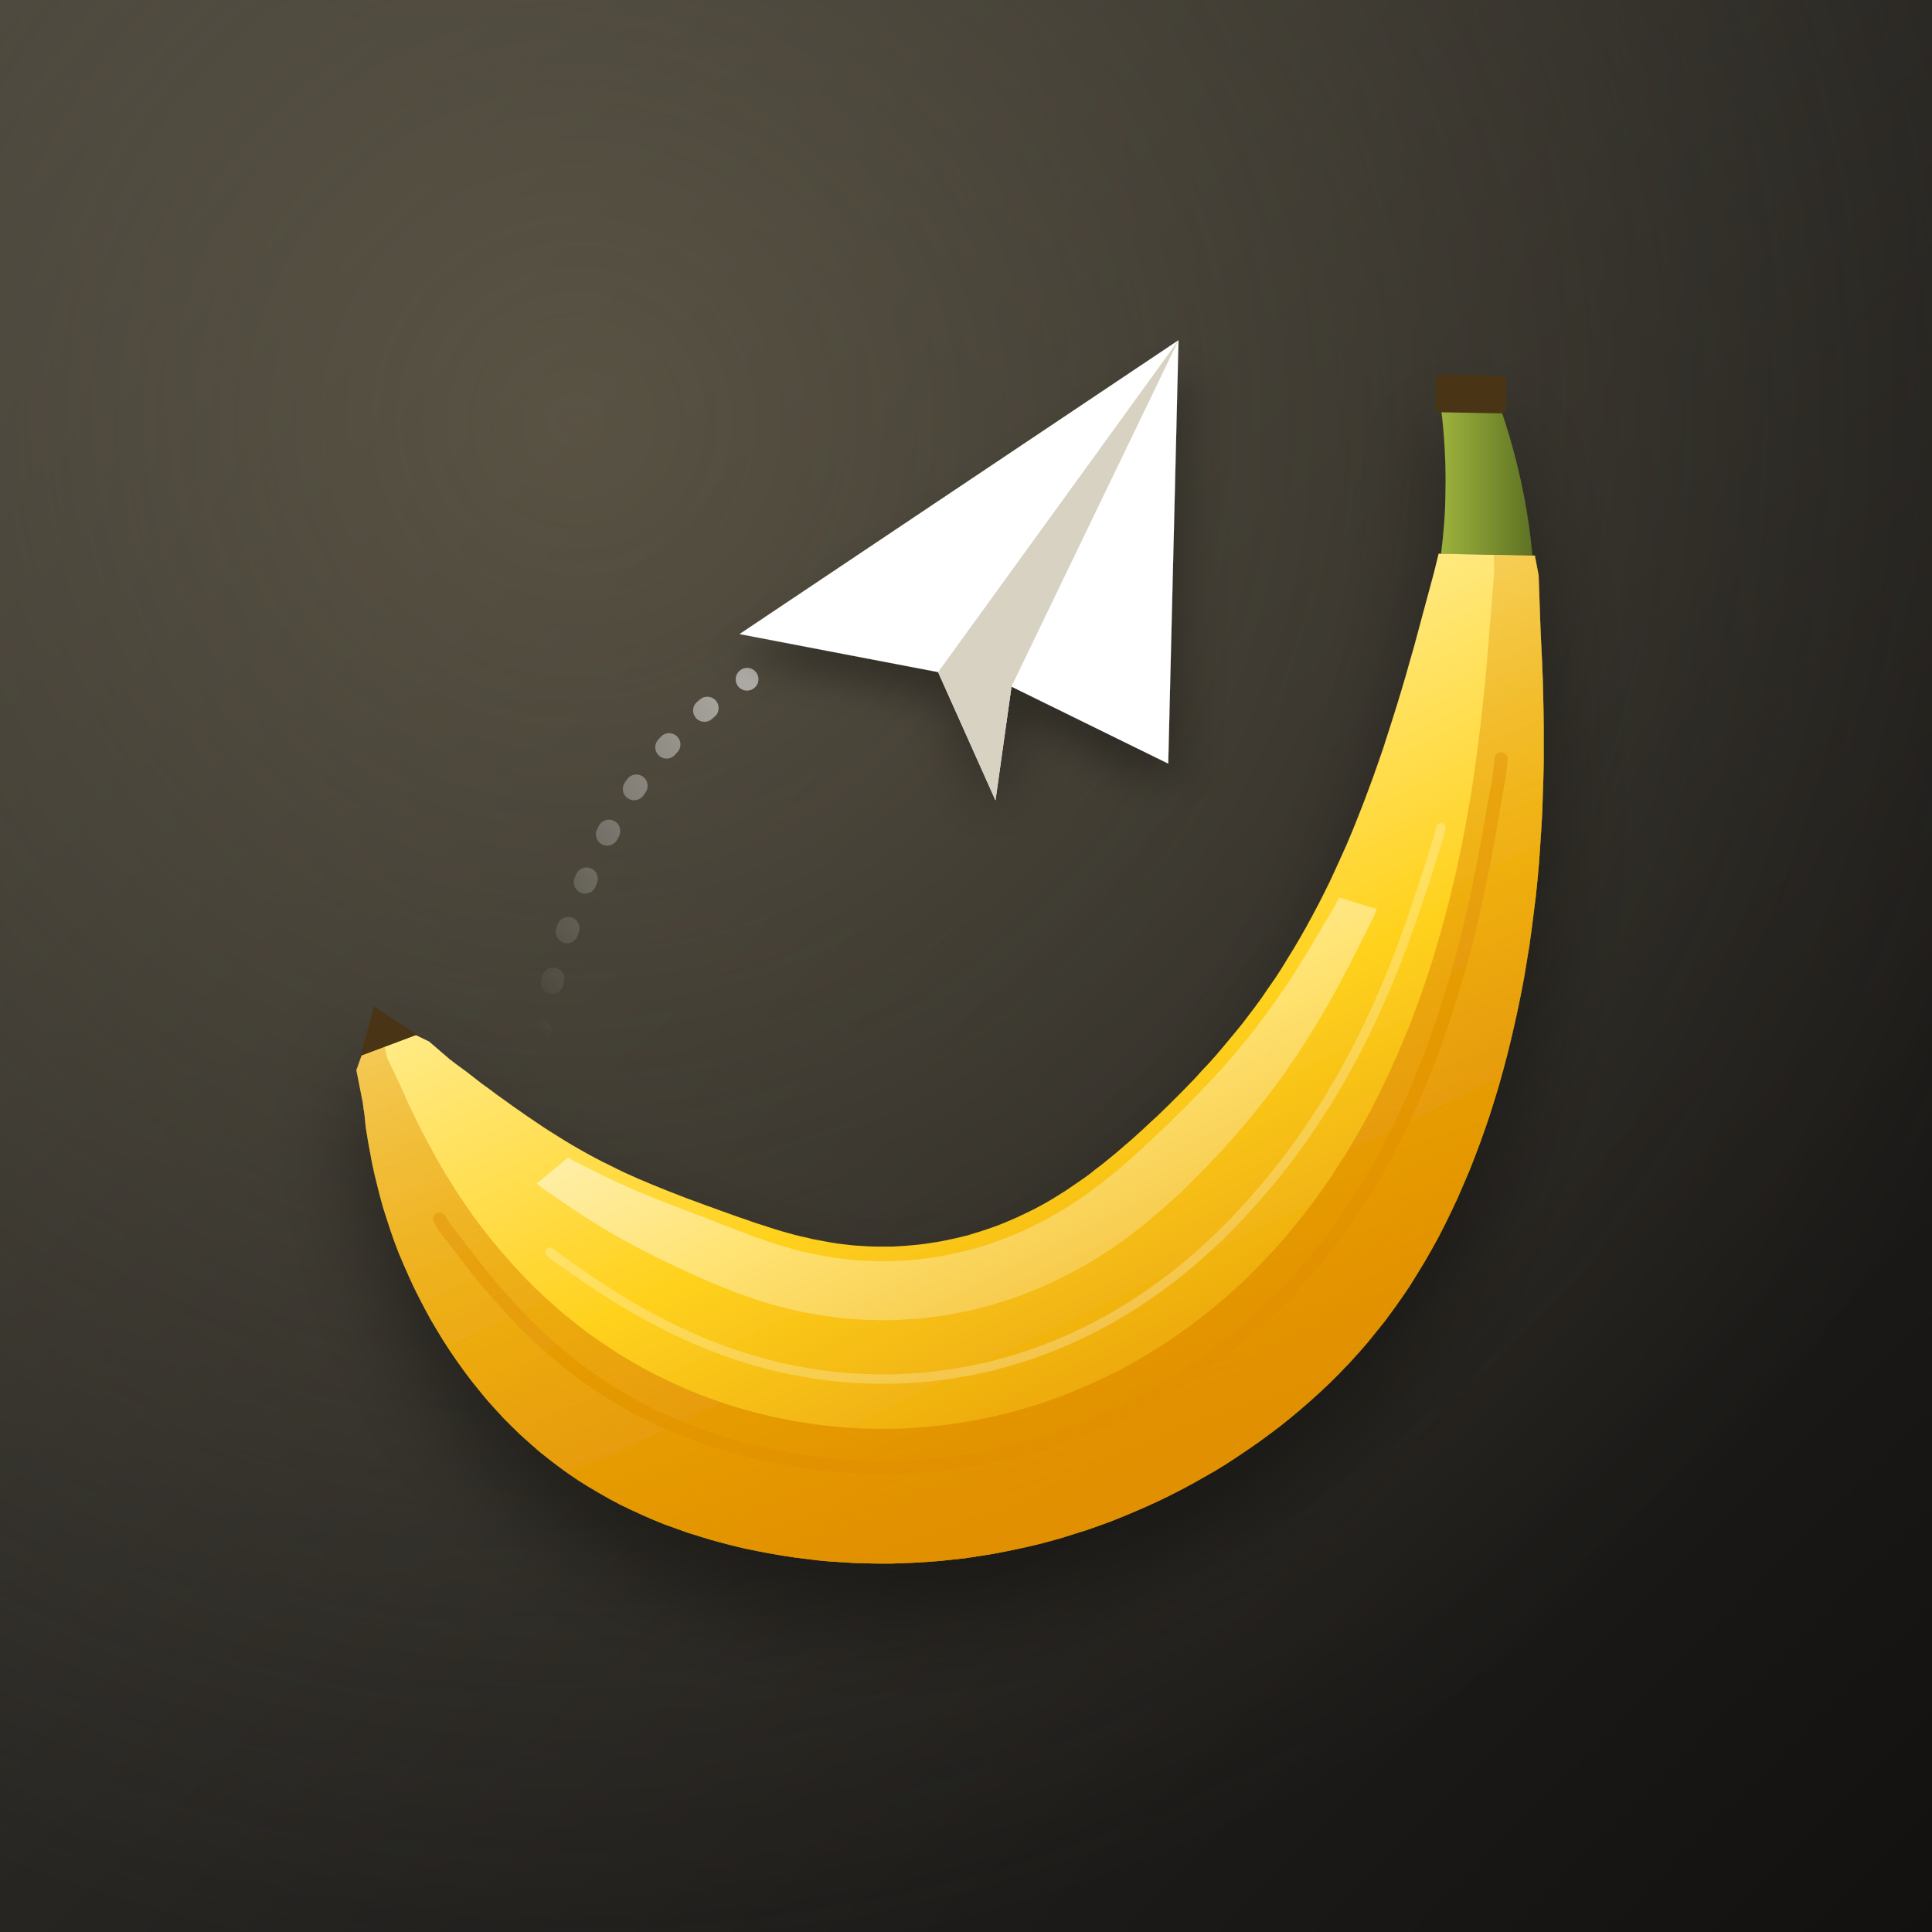
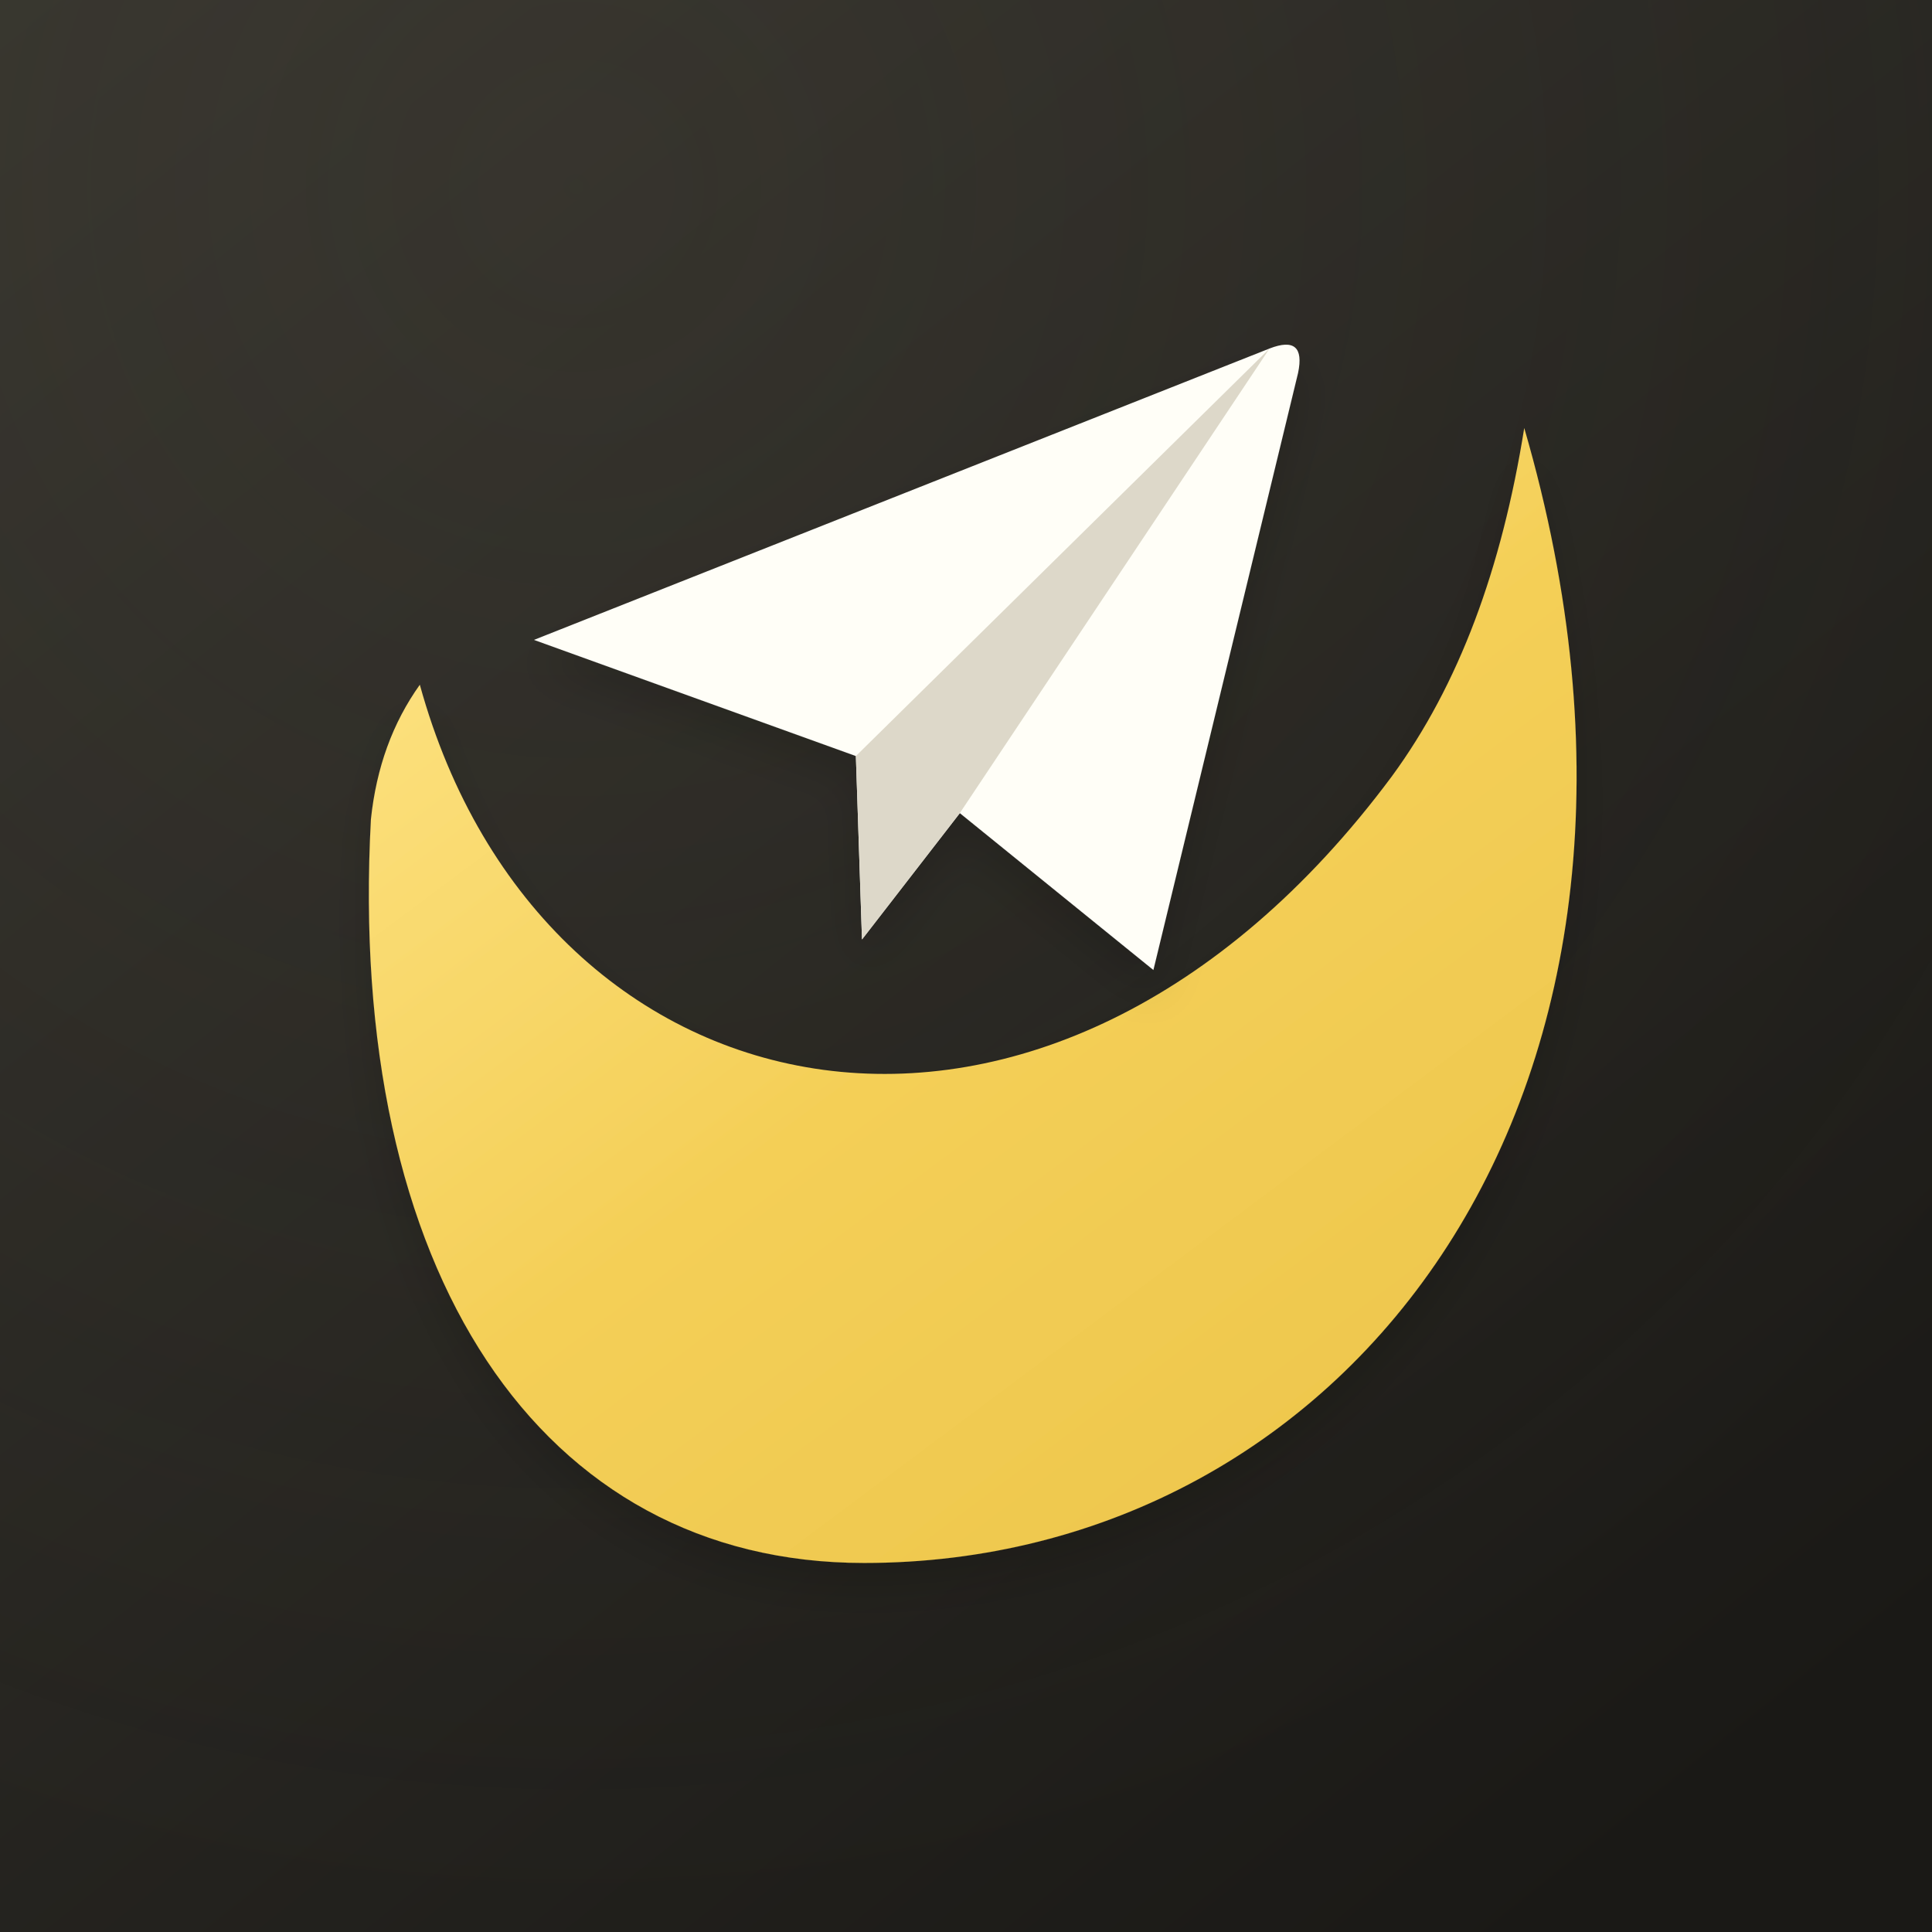
<svg xmlns="http://www.w3.org/2000/svg" width="1024" height="1024" viewBox="0 0 1024 1024">
  <defs>
-     <linearGradient id="bg" x1="0" y1="0" x2="1" y2="1">
-       <stop offset="0" stop-color="#3B3934" />
-       <stop offset="1" stop-color="#121110" />
+     <linearGradient id="bg" x1="0" y1="0" x2="0.8" y2="1">
+       <stop offset="0" stop-color="#34322C" />
+       <stop offset="1" stop-color="#1A1916" />
    </linearGradient>
-     <radialGradient id="glow" cx="0.30" cy="0.22" r="0.8">
-       <stop offset="0" stop-color="#7A7058" stop-opacity="0.55" />
-       <stop offset="1" stop-color="#7A7058" stop-opacity="0" />
+     <radialGradient id="glow" cx="0.3" cy="0.1" r="0.9">
+       <stop offset="0" stop-color="#605B4D" stop-opacity="0.16" />
+       <stop offset="1" stop-color="#605B4D" stop-opacity="0" />
    </radialGradient>
-     <linearGradient id="peel" x1="0.25" y1="0.2" x2="0.7" y2="1">
-       <stop offset="0" stop-color="#FFF5B0" />
-       <stop offset="0.5" stop-color="#FFD21F" />
-       <stop offset="1" stop-color="#E08E00" />
+     <linearGradient id="peel" x1="0" y1="0" x2="0.8" y2="1">
+       <stop offset="0" stop-color="#FFE68A" />
+       <stop offset="0.55" stop-color="#F4CF57" />
+       <stop offset="1" stop-color="#EDC64C" />
    </linearGradient>
-     <linearGradient id="under" x1="0" y1="0" x2="0.4" y2="1">
-       <stop offset="0" stop-color="#E08E00" stop-opacity="0" />
-       <stop offset="1" stop-color="#E08E00" stop-opacity="0.85" />
-     </linearGradient>
-     <linearGradient id="hi" x1="0" y1="0" x2="1" y2="1">
-       <stop offset="0" stop-color="#FFFFFF" stop-opacity="0.9" />
-       <stop offset="1" stop-color="#FFFFFF" stop-opacity="0.15" />
-     </linearGradient>
-     <linearGradient id="stemg" x1="0" y1="0" x2="1" y2="0">
-       <stop offset="0" stop-color="#9DB23C" />
-       <stop offset="1" stop-color="#5E7224" />
-     </linearGradient>
-     <linearGradient id="trail" x1="0" y1="1" x2="1" y2="0">
-       <stop offset="0" stop-color="#FFFFFF" stop-opacity="0" />
-       <stop offset="1" stop-color="#FFFFFF" stop-opacity="0.55" />
-     </linearGradient>
-     <filter id="shadow" x="-25%" y="-25%" width="150%" height="160%">
-       <feGaussianBlur in="SourceAlpha" stdDeviation="24" />
-       <feOffset dy="30" />
+     <filter id="shadow" x="-25%" y="-25%" width="150%" height="150%">
+       <feGaussianBlur in="SourceAlpha" stdDeviation="10" />
+       <feOffset dy="12" />
      <feComponentTransfer>
-         <feFuncA type="linear" slope="0.38" />
-       </feComponentTransfer>
-       <feMerge>
-         <feMergeNode />
-         <feMergeNode in="SourceGraphic" />
-       </feMerge>
-     </filter>
-     <filter id="pshadow" x="-40%" y="-40%" width="180%" height="190%">
-       <feGaussianBlur in="SourceAlpha" stdDeviation="12" />
-       <feOffset dy="14" />
-       <feComponentTransfer>
-         <feFuncA type="linear" slope="0.32" />
+         <feFuncA type="linear" slope="0.14" />
      </feComponentTransfer>
      <feMerge>
        <feMergeNode />
        <feMergeNode in="SourceGraphic" />
      </feMerge>
    </filter>
  </defs>
  <rect width="1024" height="1024" fill="url(#bg)" />
  <rect width="1024" height="1024" fill="url(#glow)" />
-   <g transform="translate(18 -6)">
+   <g transform="translate(-41 -41) scale(1.08)">
    <g filter="url(#shadow)">
-       <path d="M 745.8 299.6 L 746.7 291.8 L 747.4 284.0 L 747.9 276.2 L 748.1 268.4 L 748.2 260.6 L 748.1 252.8 L 747.8 245.0 L 747.3 237.2 L 746.6 229.4 L 745.7 221.5 L 777.2 222.1 L 779.8 230.0 L 782.2 237.8 L 784.4 245.7 L 786.4 253.5 L 788.2 261.3 L 789.8 269.2 L 791.2 277.0 L 792.4 284.8 L 793.4 292.6 L 794.2 300.4 Z" fill="url(#stemg)" />
-       <path d="M 745.7 221.5 L 777.2 222.1 L 777.4 208.1 L 746.0 207.5 Z" fill="#4A3418" stroke="#4A3418" stroke-width="6" stroke-linejoin="round" />
-       <path d="M 202.3 554.6 L 209.4 558.0 L 220.2 567.3 L 222.3 568.9 L 224.4 570.5 L 229.2 574.0 L 233.7 577.5 L 237.3 580.3 L 241.2 583.1 L 245.3 586.2 L 249.4 589.1 L 253.4 592.0 L 257.4 594.8 L 261.4 597.6 L 265.4 600.3 L 269.4 603.0 L 273.4 605.6 L 277.4 608.1 L 281.4 610.6 L 285.4 613.0 L 289.4 615.3 L 293.3 617.5 L 297.2 619.6 L 301.2 621.7 L 305.1 623.6 L 308.9 625.5 L 312.8 627.4 L 316.6 629.1 L 320.4 630.8 L 324.2 632.4 L 328.0 634.0 L 331.7 635.5 L 335.4 637.0 L 339.0 638.4 L 342.6 639.8 L 346.2 641.2 L 349.8 642.5 L 353.3 643.8 L 356.8 645.1 L 360.2 646.3 L 363.7 647.6 L 367.1 648.8 L 370.4 650.0 L 373.8 651.2 L 377.1 652.3 L 380.4 653.5 L 383.7 654.6 L 386.9 655.6 L 390.2 656.7 L 393.4 657.7 L 396.7 658.7 L 399.9 659.6 L 403.2 660.5 L 406.4 661.3 L 409.7 662.0 L 412.9 662.8 L 416.2 663.4 L 419.4 664.0 L 422.7 664.6 L 425.9 665.1 L 429.2 665.5 L 432.5 665.9 L 435.8 666.2 L 439.1 666.4 L 442.3 666.6 L 445.6 666.7 L 448.9 666.7 L 452.2 666.7 L 455.5 666.7 L 458.8 666.5 L 462.1 666.3 L 465.4 666.0 L 468.7 665.7 L 472.0 665.3 L 475.3 664.8 L 478.6 664.3 L 481.9 663.7 L 485.2 663.0 L 488.5 662.3 L 491.8 661.5 L 495.1 660.7 L 498.3 659.7 L 501.6 658.7 L 504.9 657.6 L 508.1 656.5 L 511.4 655.3 L 514.6 654.0 L 517.9 652.6 L 521.1 651.2 L 524.3 649.7 L 527.6 648.1 L 530.8 646.5 L 534.0 644.8 L 537.2 643.0 L 540.4 641.1 L 543.6 639.1 L 546.8 637.1 L 549.9 635.0 L 553.1 632.8 L 556.3 630.6 L 559.5 628.3 L 562.6 625.8 L 565.8 623.4 L 569.0 620.8 L 572.2 618.2 L 575.4 615.5 L 578.6 612.7 L 581.9 609.9 L 585.1 607.0 L 588.4 604.0 L 591.7 600.9 L 595.1 597.8 L 598.4 594.6 L 601.8 591.3 L 605.2 587.9 L 608.6 584.5 L 612.1 580.9 L 615.6 577.3 L 619.0 573.5 L 622.6 569.7 L 626.1 565.8 L 629.6 561.7 L 633.1 557.5 L 636.6 553.3 L 640.2 548.9 L 643.7 544.3 L 647.2 539.7 L 650.7 534.9 L 654.1 529.9 L 657.6 524.9 L 661.0 519.7 L 664.3 514.3 L 667.7 508.8 L 671.0 503.2 L 674.3 497.4 L 677.5 491.5 L 680.7 485.5 L 683.9 479.2 L 687.0 472.9 L 690.0 466.4 L 693.0 459.8 L 696.0 453.1 L 698.9 446.2 L 701.7 439.2 L 704.5 432.1 L 707.2 424.9 L 709.9 417.6 L 712.5 410.2 L 715.1 402.7 L 717.5 395.2 L 719.9 387.7 L 722.3 380.1 L 724.7 372.2 L 726.9 364.8 L 728.9 357.7 L 731.4 349.0 L 733.8 340.1 L 734.9 336.0 L 736.0 331.9 L 742.1 309.3 L 744.5 299.5 L 795.5 300.5 L 797.5 310.9 L 798.4 336.7 L 798.6 341.4 L 798.8 345.9 L 799.3 356.1 L 799.7 366.1 L 799.9 374.2 L 800.1 382.8 L 800.2 391.9 L 800.2 400.9 L 800.2 409.8 L 800.0 418.7 L 799.7 427.7 L 799.4 436.7 L 798.9 445.6 L 798.3 454.5 L 797.7 463.4 L 796.9 472.3 L 796.0 481.1 L 794.9 489.8 L 793.8 498.5 L 792.6 507.1 L 791.2 515.6 L 789.8 524.1 L 788.2 532.5 L 786.5 540.8 L 784.7 549.0 L 782.8 557.2 L 780.8 565.3 L 778.7 573.2 L 776.5 581.1 L 774.1 589.0 L 771.7 596.7 L 769.1 604.3 L 766.4 611.9 L 763.6 619.3 L 760.7 626.7 L 757.6 633.9 L 754.5 641.1 L 751.2 648.1 L 747.8 655.1 L 744.3 661.9 L 740.6 668.6 L 736.8 675.2 L 732.9 681.6 L 728.9 688.0 L 724.7 694.2 L 720.4 700.2 L 716.0 706.2 L 711.4 711.9 L 706.8 717.6 L 702.0 723.1 L 697.1 728.5 L 692.1 733.7 L 687.0 738.8 L 681.8 743.7 L 676.5 748.5 L 671.1 753.2 L 665.7 757.7 L 660.2 762.1 L 654.5 766.4 L 648.9 770.5 L 643.1 774.5 L 637.3 778.4 L 631.5 782.2 L 625.6 785.8 L 619.6 789.2 L 613.6 792.6 L 607.6 795.8 L 601.5 798.9 L 595.3 801.9 L 589.1 804.7 L 582.9 807.4 L 576.7 810.0 L 570.4 812.5 L 564.1 814.8 L 557.8 817.0 L 551.4 819.0 L 545.1 821.0 L 538.7 822.8 L 532.2 824.5 L 525.8 826.0 L 519.3 827.4 L 512.9 828.7 L 506.4 829.9 L 499.9 830.9 L 493.4 831.9 L 486.9 832.6 L 480.4 833.3 L 473.9 833.8 L 467.4 834.2 L 460.8 834.5 L 454.3 834.7 L 447.8 834.7 L 441.3 834.6 L 434.8 834.4 L 428.4 834.0 L 421.9 833.6 L 415.4 833.0 L 409.0 832.2 L 402.6 831.4 L 396.2 830.4 L 389.8 829.3 L 383.5 828.1 L 377.1 826.8 L 370.8 825.3 L 364.6 823.7 L 358.4 822.0 L 352.2 820.1 L 346.1 818.2 L 340.0 816.0 L 333.9 813.8 L 328.0 811.4 L 322.1 808.8 L 316.2 806.1 L 310.4 803.3 L 304.8 800.3 L 299.2 797.1 L 293.6 793.8 L 288.2 790.4 L 282.9 786.8 L 277.7 783.0 L 272.6 779.1 L 267.6 775.1 L 262.7 770.8 L 257.9 766.5 L 253.3 762.0 L 248.7 757.4 L 244.3 752.6 L 240.0 747.8 L 235.9 742.8 L 231.8 737.7 L 227.9 732.5 L 224.1 727.2 L 220.4 721.8 L 216.9 716.4 L 213.5 710.8 L 210.2 705.2 L 207.1 699.5 L 204.1 693.7 L 201.2 687.9 L 198.5 682.0 L 195.9 676.1 L 193.4 670.2 L 191.1 664.2 L 189.0 658.2 L 187.0 652.1 L 185.1 646.1 L 183.4 640.0 L 181.9 634.0 L 180.4 627.9 L 179.1 621.8 L 178.0 615.9 L 177.0 610.4 L 175.9 603.7 L 175.2 596.7 L 174.7 593.6 L 174.3 590.4 L 170.9 573.2 L 173.7 565.4 Z" fill="url(#peel)" />
-       <path d="M 185.8 560.8 L 187.2 566.7 L 193.8 580.6 L 195.0 583.1 L 196.1 585.6 L 198.5 591.1 L 201.1 596.4 L 203.2 600.8 L 205.5 605.4 L 208.0 610.2 L 210.6 614.9 L 213.1 619.6 L 215.8 624.3 L 218.6 629.0 L 221.5 633.6 L 224.4 638.2 L 227.4 642.7 L 230.5 647.2 L 233.7 651.7 L 237.0 656.1 L 240.3 660.4 L 243.7 664.6 L 247.2 668.8 L 250.8 672.9 L 254.4 677.0 L 258.1 680.9 L 261.8 684.8 L 265.6 688.6 L 269.5 692.3 L 273.4 695.9 L 277.4 699.4 L 281.4 702.9 L 285.6 706.2 L 289.7 709.5 L 293.9 712.7 L 298.2 715.7 L 302.5 718.7 L 306.9 721.6 L 311.3 724.4 L 315.8 727.1 L 320.3 729.7 L 324.8 732.2 L 329.4 734.6 L 334.1 736.9 L 338.8 739.1 L 343.5 741.2 L 348.2 743.3 L 353.0 745.2 L 357.8 747.0 L 362.7 748.7 L 367.6 750.4 L 372.5 751.9 L 377.4 753.3 L 382.4 754.7 L 387.3 755.9 L 392.3 757.1 L 397.4 758.1 L 402.4 759.1 L 407.4 759.9 L 412.5 760.7 L 417.6 761.4 L 422.7 761.9 L 427.8 762.4 L 432.9 762.8 L 438.0 763.1 L 443.2 763.2 L 448.3 763.3 L 453.4 763.3 L 458.6 763.2 L 463.7 763.0 L 468.9 762.6 L 474.0 762.2 L 479.2 761.7 L 484.3 761.1 L 489.4 760.3 L 494.6 759.5 L 499.7 758.6 L 504.8 757.6 L 509.9 756.4 L 515.0 755.2 L 520.1 753.9 L 525.2 752.4 L 530.3 750.9 L 535.3 749.3 L 540.3 747.5 L 545.3 745.7 L 550.3 743.7 L 555.3 741.6 L 560.2 739.5 L 565.2 737.2 L 570.1 734.8 L 574.9 732.4 L 579.8 729.8 L 584.6 727.1 L 589.4 724.3 L 594.1 721.4 L 598.8 718.4 L 603.5 715.2 L 608.2 712.0 L 612.8 708.7 L 617.4 705.2 L 621.9 701.7 L 626.4 698.0 L 630.8 694.3 L 635.2 690.4 L 639.6 686.4 L 643.9 682.3 L 648.1 678.1 L 652.3 673.7 L 656.5 669.3 L 660.6 664.8 L 664.6 660.1 L 668.5 655.3 L 672.5 650.4 L 676.3 645.4 L 680.1 640.3 L 683.8 635.1 L 687.5 629.8 L 691.0 624.3 L 694.6 618.8 L 698.0 613.1 L 701.4 607.4 L 704.7 601.5 L 708.0 595.5 L 711.1 589.4 L 714.2 583.2 L 717.3 576.8 L 720.2 570.4 L 723.1 563.9 L 725.9 557.2 L 728.7 550.5 L 731.3 543.6 L 733.9 536.6 L 736.4 529.6 L 738.8 522.4 L 741.2 515.1 L 743.4 507.7 L 745.6 500.2 L 747.7 492.6 L 749.7 484.9 L 751.6 477.0 L 753.5 469.2 L 755.2 461.2 L 756.9 453.1 L 758.5 445.0 L 759.9 436.8 L 761.4 428.5 L 762.7 420.3 L 763.9 411.9 L 765.0 403.6 L 766.1 395.3 L 767.1 386.9 L 768.0 378.3 L 768.9 370.2 L 769.6 362.5 L 770.4 353.1 L 771.2 343.4 L 771.5 339.1 L 771.9 334.7 L 773.9 310.2 L 773.8 300.1 L 795.5 300.5 L 797.5 310.9 L 798.4 336.7 L 798.6 341.4 L 798.8 345.9 L 799.3 356.1 L 799.7 366.1 L 799.9 374.2 L 800.1 382.8 L 800.2 391.9 L 800.2 400.9 L 800.2 409.8 L 800.0 418.7 L 799.7 427.7 L 799.4 436.7 L 798.9 445.6 L 798.3 454.5 L 797.7 463.4 L 796.9 472.3 L 796.0 481.1 L 794.9 489.8 L 793.8 498.5 L 792.6 507.1 L 791.2 515.6 L 789.8 524.1 L 788.2 532.5 L 786.5 540.8 L 784.7 549.0 L 782.8 557.2 L 780.8 565.3 L 778.7 573.2 L 776.5 581.1 L 774.1 589.0 L 771.7 596.7 L 769.1 604.3 L 766.4 611.9 L 763.6 619.3 L 760.7 626.7 L 757.6 633.9 L 754.5 641.1 L 751.2 648.1 L 747.8 655.1 L 744.3 661.9 L 740.6 668.6 L 736.8 675.2 L 732.9 681.6 L 728.9 688.0 L 724.7 694.2 L 720.4 700.2 L 716.0 706.2 L 711.4 711.9 L 706.8 717.6 L 702.0 723.1 L 697.1 728.5 L 692.1 733.7 L 687.0 738.8 L 681.8 743.7 L 676.5 748.5 L 671.1 753.2 L 665.7 757.7 L 660.2 762.1 L 654.5 766.4 L 648.9 770.5 L 643.1 774.5 L 637.3 778.4 L 631.5 782.2 L 625.6 785.8 L 619.6 789.2 L 613.6 792.6 L 607.6 795.8 L 601.5 798.9 L 595.3 801.9 L 589.1 804.7 L 582.9 807.4 L 576.7 810.0 L 570.4 812.5 L 564.1 814.8 L 557.8 817.0 L 551.4 819.0 L 545.1 821.0 L 538.7 822.8 L 532.2 824.5 L 525.8 826.0 L 519.3 827.4 L 512.9 828.7 L 506.4 829.9 L 499.9 830.9 L 493.4 831.9 L 486.9 832.6 L 480.4 833.3 L 473.9 833.8 L 467.4 834.2 L 460.8 834.5 L 454.3 834.7 L 447.8 834.7 L 441.3 834.6 L 434.8 834.4 L 428.4 834.0 L 421.9 833.6 L 415.4 833.0 L 409.0 832.2 L 402.6 831.4 L 396.2 830.4 L 389.8 829.3 L 383.5 828.1 L 377.1 826.8 L 370.8 825.3 L 364.6 823.7 L 358.4 822.0 L 352.2 820.1 L 346.1 818.2 L 340.0 816.0 L 333.9 813.8 L 328.0 811.4 L 322.1 808.8 L 316.2 806.1 L 310.4 803.3 L 304.8 800.3 L 299.2 797.1 L 293.6 793.8 L 288.2 790.4 L 282.9 786.8 L 277.7 783.0 L 272.6 779.1 L 267.6 775.1 L 262.7 770.8 L 257.9 766.5 L 253.3 762.0 L 248.7 757.4 L 244.3 752.6 L 240.0 747.8 L 235.9 742.8 L 231.8 737.7 L 227.9 732.5 L 224.1 727.2 L 220.4 721.8 L 216.9 716.4 L 213.5 710.8 L 210.2 705.2 L 207.1 699.5 L 204.1 693.7 L 201.2 687.9 L 198.5 682.0 L 195.9 676.1 L 193.4 670.2 L 191.1 664.2 L 189.0 658.2 L 187.0 652.1 L 185.1 646.1 L 183.4 640.0 L 181.9 634.0 L 180.4 627.9 L 179.1 621.8 L 178.0 615.9 L 177.0 610.4 L 175.9 603.7 L 175.2 596.7 L 174.7 593.6 L 174.3 590.4 L 170.9 573.2 L 173.7 565.4 Z" fill="url(#under)" />
-       <path d="M 215.0 652.2 L 217.5 656.4 L 225.3 666.4 L 226.6 668.2 L 228.0 670.0 L 231.0 673.9 L 234.0 677.8 L 236.5 680.9 L 239.2 684.2 L 242.1 687.6 L 245.0 691.0 L 248.0 694.4 L 251.0 697.7 L 254.1 701.1 L 257.2 704.4 L 260.4 707.7 L 263.7 710.9 L 267.0 714.1 L 270.4 717.3 L 273.9 720.3 L 277.4 723.4 L 281.0 726.4 L 284.6 729.3 L 288.3 732.1 L 292.0 734.9 L 295.8 737.5 L 299.6 740.2 L 303.4 742.7 L 307.4 745.1 L 311.3 747.5 L 315.3 749.8 L 319.4 752.0 L 323.4 754.2 L 327.5 756.2 L 331.7 758.2 L 335.9 760.1 L 340.1 761.9 L 344.3 763.6 L 348.6 765.3 L 352.9 766.9 L 357.2 768.4 L 361.6 769.9 L 365.9 771.2 L 370.3 772.5 L 374.7 773.8 L 379.2 774.9 L 383.6 776.0 L 388.1 777.0 L 392.5 778.0 L 397.0 778.8 L 401.5 779.6 L 406.0 780.4 L 410.5 781.0 L 415.1 781.6 L 419.6 782.1 L 424.2 782.6 L 428.7 783.0 L 433.3 783.3 L 437.9 783.5 L 442.4 783.6 L 447.0 783.7 L 451.6 783.7 L 456.2 783.7 L 460.8 783.5 L 465.4 783.3 L 470.0 783.0 L 474.5 782.7 L 479.1 782.2 L 483.7 781.7 L 488.3 781.1 L 492.9 780.5 L 497.5 779.8 L 502.0 779.0 L 506.6 778.1 L 511.2 777.1 L 515.7 776.1 L 520.3 775.0 L 524.8 773.8 L 529.3 772.5 L 533.8 771.2 L 538.3 769.8 L 542.8 768.3 L 547.3 766.7 L 551.8 765.1 L 556.2 763.4 L 560.6 761.6 L 565.1 759.7 L 569.4 757.8 L 573.8 755.8 L 578.2 753.7 L 582.5 751.5 L 586.8 749.2 L 591.1 746.9 L 595.4 744.5 L 599.6 742.0 L 603.9 739.5 L 608.1 736.8 L 612.2 734.1 L 616.4 731.3 L 620.5 728.4 L 624.6 725.5 L 628.6 722.5 L 632.6 719.3 L 636.6 716.2 L 640.6 712.9 L 644.5 709.5 L 648.4 706.1 L 652.2 702.6 L 656.0 699.0 L 659.7 695.3 L 663.4 691.6 L 667.1 687.7 L 670.7 683.8 L 674.2 679.8 L 677.7 675.7 L 681.2 671.5 L 684.5 667.3 L 687.9 662.9 L 691.1 658.5 L 694.4 654.0 L 697.5 649.4 L 700.6 644.7 L 703.7 640.0 L 706.6 635.2 L 709.6 630.2 L 712.4 625.3 L 715.2 620.2 L 718.0 615.1 L 720.7 609.9 L 723.3 604.6 L 725.9 599.2 L 728.4 593.8 L 730.9 588.3 L 733.3 582.7 L 735.6 577.1 L 737.9 571.4 L 740.2 565.6 L 742.3 559.8 L 744.4 553.9 L 746.5 547.9 L 748.5 541.9 L 750.4 535.8 L 752.3 529.7 L 754.1 523.5 L 755.9 517.3 L 757.6 511.0 L 759.2 504.8 L 760.8 498.5 L 762.3 492.1 L 763.7 485.8 L 765.1 479.6 L 766.4 473.2 L 767.7 466.8 L 768.9 460.7 L 770.0 454.9 L 771.3 447.8 L 772.5 440.6 L 773.1 437.3 L 773.7 434.0 L 776.9 415.7 L 777.6 408.2" fill="none" stroke="#E08E00" stroke-opacity="0.45" stroke-width="7" stroke-linecap="round" />
-       <path d="M 273.6 669.8 L 276.5 672.1 L 284.3 677.6 L 285.7 678.6 L 287.1 679.6 L 290.2 681.7 L 293.3 683.8 L 295.8 685.5 L 298.5 687.3 L 301.3 689.2 L 304.2 691.0 L 307.0 692.8 L 309.9 694.6 L 312.8 696.4 L 315.8 698.1 L 318.8 699.9 L 321.8 701.6 L 324.9 703.3 L 327.9 704.9 L 331.0 706.5 L 334.1 708.1 L 337.2 709.7 L 340.4 711.2 L 343.5 712.7 L 346.7 714.2 L 349.9 715.6 L 353.1 716.9 L 356.3 718.3 L 359.5 719.5 L 362.7 720.8 L 365.9 722.0 L 369.2 723.1 L 372.5 724.3 L 375.7 725.3 L 379.0 726.3 L 382.3 727.3 L 385.6 728.2 L 388.9 729.1 L 392.2 730.0 L 395.6 730.8 L 398.9 731.5 L 402.3 732.2 L 405.6 732.8 L 409.0 733.4 L 412.4 734.0 L 415.7 734.5 L 419.1 735.0 L 422.5 735.4 L 425.9 735.7 L 429.3 736.1 L 432.7 736.3 L 436.1 736.5 L 439.5 736.7 L 443.0 736.8 L 446.4 736.9 L 449.8 736.9 L 453.2 736.9 L 456.7 736.9 L 460.1 736.7 L 463.5 736.6 L 466.9 736.3 L 470.4 736.1 L 473.8 735.8 L 477.2 735.4 L 480.6 735.0 L 484.1 734.5 L 487.5 734.0 L 490.9 733.4 L 494.3 732.8 L 497.7 732.2 L 501.1 731.4 L 504.6 730.7 L 508.0 729.9 L 511.3 729.0 L 514.7 728.1 L 518.1 727.1 L 521.5 726.1 L 524.9 725.0 L 528.2 723.9 L 531.6 722.7 L 534.9 721.5 L 538.3 720.2 L 541.6 718.9 L 544.9 717.5 L 548.2 716.1 L 551.5 714.6 L 554.8 713.0 L 558.1 711.5 L 561.4 709.8 L 564.6 708.1 L 567.9 706.4 L 571.1 704.6 L 574.3 702.7 L 577.5 700.8 L 580.7 698.8 L 583.9 696.8 L 587.0 694.7 L 590.2 692.6 L 593.3 690.4 L 596.4 688.2 L 599.5 685.9 L 602.6 683.6 L 605.7 681.2 L 608.7 678.7 L 611.8 676.2 L 614.8 673.6 L 617.8 671.0 L 620.8 668.3 L 623.7 665.6 L 626.7 662.8 L 629.6 660.0 L 632.5 657.1 L 635.4 654.2 L 638.3 651.2 L 641.1 648.1 L 644.0 645.0 L 646.8 641.9 L 649.6 638.6 L 652.4 635.4 L 655.2 632.0 L 657.9 628.7 L 660.7 625.2 L 663.4 621.7 L 666.1 618.2 L 668.7 614.6 L 671.4 610.9 L 674.0 607.2 L 676.6 603.4 L 679.2 599.5 L 681.7 595.6 L 684.3 591.7 L 686.8 587.6 L 689.2 583.5 L 691.7 579.4 L 694.1 575.1 L 696.4 570.9 L 698.8 566.5 L 701.1 562.1 L 703.4 557.7 L 705.6 553.1 L 707.8 548.6 L 710.0 543.9 L 712.1 539.3 L 714.2 534.5 L 716.3 529.8 L 718.3 524.9 L 720.3 520.1 L 722.2 515.3 L 724.1 510.4 L 725.9 505.5 L 727.7 500.6 L 729.5 495.7 L 731.2 490.7 L 732.8 485.9 L 734.3 481.4 L 736.2 475.9 L 738.0 470.2 L 738.8 467.7 L 739.6 465.1 L 744.2 450.7 L 745.7 444.8" fill="none" stroke="#FFFFFF" stroke-opacity="0.25" stroke-width="5" stroke-linecap="round" />
-       <path d="M 283.1 619.5 L 286.0 621.3 L 293.6 625.1 L 295.0 625.8 L 296.3 626.4 L 299.3 627.9 L 302.2 629.4 L 304.7 630.5 L 307.2 631.7 L 309.9 633.0 L 312.6 634.2 L 315.3 635.4 L 318.0 636.6 L 320.7 637.8 L 323.4 638.9 L 326.2 640.0 L 328.9 641.1 L 331.6 642.2 L 334.4 643.3 L 337.1 644.3 L 339.8 645.4 L 342.5 646.4 L 345.1 647.4 L 347.8 648.4 L 350.4 649.4 L 353.1 650.4 L 355.7 651.4 L 358.2 652.4 L 360.8 653.4 L 363.3 654.4 L 365.9 655.4 L 368.4 656.4 L 370.9 657.3 L 373.4 658.3 L 375.9 659.2 L 378.3 660.2 L 380.8 661.1 L 383.3 662.0 L 385.7 662.8 L 388.2 663.7 L 390.6 664.5 L 393.1 665.3 L 395.6 666.1 L 398.0 666.8 L 400.5 667.5 L 403.0 668.2 L 405.5 668.9 L 407.9 669.5 L 410.4 670.0 L 412.9 670.6 L 415.4 671.1 L 417.9 671.6 L 420.4 672.0 L 422.9 672.4 L 425.5 672.8 L 428.0 673.1 L 430.5 673.4 L 433.0 673.7 L 435.6 673.9 L 438.1 674.1 L 440.6 674.2 L 443.2 674.3 L 445.7 674.4 L 448.2 674.5 L 450.8 674.5 L 453.3 674.4 L 455.9 674.4 L 458.4 674.3 L 460.9 674.1 L 463.5 674.0 L 466.0 673.7 L 468.6 673.5 L 471.1 673.2 L 473.7 672.9 L 476.2 672.5 L 478.7 672.1 L 481.3 671.7 L 483.8 671.2 L 486.3 670.7 L 488.9 670.2 L 491.4 669.6 L 493.9 669.0 L 496.5 668.3 L 499.0 667.6 L 501.5 666.9 L 504.0 666.1 L 506.5 665.3 L 509.0 664.4 L 511.6 663.5 L 514.1 662.6 L 516.6 661.6 L 519.0 660.6 L 521.5 659.6 L 524.0 658.5 L 526.5 657.3 L 529.0 656.1 L 531.5 654.9 L 533.9 653.7 L 536.4 652.4 L 538.9 651.0 L 541.3 649.6 L 543.7 648.2 L 546.2 646.7 L 548.6 645.2 L 551.0 643.6 L 553.5 642.0 L 555.9 640.4 L 558.3 638.7 L 560.7 636.9 L 563.1 635.1 L 565.5 633.3 L 567.9 631.4 L 570.3 629.5 L 572.7 627.6 L 575.1 625.6 L 577.5 623.5 L 579.9 621.4 L 582.3 619.3 L 584.7 617.1 L 587.1 614.9 L 589.5 612.7 L 592.0 610.4 L 594.4 608.1 L 596.9 605.8 L 599.4 603.4 L 601.9 601.0 L 604.4 598.5 L 606.9 596.0 L 609.5 593.5 L 612.1 590.9 L 614.7 588.2 L 617.3 585.6 L 619.9 582.8 L 622.5 580.1 L 625.2 577.2 L 627.8 574.3 L 630.5 571.4 L 633.1 568.4 L 635.8 565.3 L 638.4 562.2 L 641.0 559.0 L 643.7 555.8 L 646.3 552.5 L 648.9 549.1 L 651.4 545.7 L 654.0 542.2 L 656.5 538.7 L 659.0 535.2 L 661.5 531.6 L 663.9 528.0 L 666.3 524.4 L 668.7 520.7 L 671.1 516.9 L 673.3 513.3 L 675.4 509.9 L 677.9 505.7 L 680.5 501.3 L 681.7 499.4 L 682.8 497.4 L 689.4 486.4 L 691.7 481.7 L 711.7 487.8 L 709.7 492.8 L 703.6 504.7 L 702.6 506.9 L 701.5 509.0 L 699.1 513.7 L 696.8 518.3 L 694.8 522.0 L 692.8 525.9 L 690.6 530.0 L 688.3 534.1 L 686.1 538.0 L 683.8 542.0 L 681.5 546.0 L 679.1 549.9 L 676.7 553.8 L 674.3 557.7 L 671.8 561.5 L 669.4 565.3 L 666.8 569.0 L 664.3 572.6 L 661.8 576.3 L 659.2 579.8 L 656.6 583.3 L 654.0 586.7 L 651.4 590.1 L 648.7 593.4 L 646.1 596.7 L 643.5 599.9 L 640.8 603.0 L 638.1 606.1 L 635.5 609.2 L 632.8 612.2 L 630.2 615.1 L 627.5 618.0 L 624.8 620.8 L 622.2 623.7 L 619.5 626.4 L 616.8 629.1 L 614.2 631.8 L 611.5 634.4 L 608.9 637.0 L 606.2 639.5 L 603.5 642.0 L 600.8 644.4 L 598.1 646.8 L 595.4 649.1 L 592.7 651.4 L 590.0 653.7 L 587.3 655.9 L 584.6 658.0 L 581.9 660.1 L 579.1 662.2 L 576.4 664.2 L 573.6 666.1 L 570.8 668.0 L 568.0 669.9 L 565.2 671.7 L 562.4 673.4 L 559.6 675.1 L 556.8 676.8 L 553.9 678.4 L 551.1 679.9 L 548.2 681.4 L 545.3 682.9 L 542.5 684.3 L 539.6 685.7 L 536.7 687.0 L 533.8 688.3 L 530.9 689.5 L 528.0 690.7 L 525.1 691.8 L 522.2 692.9 L 519.2 694.0 L 516.3 695.0 L 513.3 695.9 L 510.4 696.8 L 507.5 697.7 L 504.5 698.5 L 501.5 699.3 L 498.6 700.0 L 495.6 700.7 L 492.6 701.3 L 489.7 701.9 L 486.7 702.5 L 483.7 703.0 L 480.7 703.4 L 477.8 703.9 L 474.8 704.2 L 471.8 704.6 L 468.8 704.9 L 465.8 705.1 L 462.8 705.3 L 459.8 705.5 L 456.9 705.6 L 453.9 705.7 L 450.9 705.7 L 447.9 705.7 L 444.9 705.6 L 442.0 705.6 L 439.0 705.4 L 436.0 705.2 L 433.0 705.0 L 430.1 704.8 L 427.1 704.5 L 424.2 704.1 L 421.2 703.7 L 418.2 703.3 L 415.3 702.8 L 412.4 702.3 L 409.4 701.8 L 406.5 701.2 L 403.6 700.5 L 400.7 699.9 L 397.8 699.1 L 394.9 698.4 L 392.0 697.6 L 389.1 696.8 L 386.2 695.9 L 383.3 695.0 L 380.5 694.0 L 377.6 693.0 L 374.8 692.0 L 371.9 691.0 L 369.1 689.9 L 366.3 688.8 L 363.4 687.6 L 360.6 686.5 L 357.8 685.3 L 354.9 684.0 L 352.1 682.8 L 349.3 681.5 L 346.4 680.2 L 343.6 678.9 L 340.8 677.6 L 337.9 676.2 L 335.1 674.9 L 332.2 673.5 L 329.4 672.1 L 326.5 670.6 L 323.7 669.1 L 320.8 667.7 L 318.0 666.2 L 315.1 664.6 L 312.3 663.1 L 309.5 661.5 L 306.7 659.9 L 303.9 658.3 L 301.1 656.6 L 298.4 654.9 L 295.7 653.3 L 293.0 651.6 L 290.3 649.8 L 287.8 648.2 L 285.4 646.6 L 282.4 644.6 L 279.5 642.6 L 278.2 641.7 L 276.8 640.7 L 269.3 635.6 L 266.5 633.3 Z" fill="url(#hi)" opacity="0.75" />
-       <path d="M 203.0 554.4 L 180.3 539.4 L 173.0 565.6 Z" fill="#4A3418" />
+       <path d="M 244 374 C 304 592 553 645 721 419 C 754 374 775 317 786 248 C 881 575 699 805 462 805 C 303 805 208 662 220 440 Q 224 402 244 374 Z" fill="url(#peel)" />
    </g>
-     <path d="M 268 554 C 288 464 318 404 378 366" fill="none" stroke="url(#trail)" stroke-width="12" stroke-linecap="round" stroke-dasharray="2 26" />
-     <g filter="url(#pshadow)" transform="translate(348 220) rotate(-12) scale(1.04)">
-       <path d="M 0 120 L 250 20 L 200 230 L 130 175 L 110 230 L 95 160 Z" fill="#FFFFFF" />
-       <path d="M 95 160 L 250 20 L 130 175 L 110 230 Z" fill="#D8D2C2" />
+     <g filter="url(#shadow)">
+       <path d="M 300 352 L 661 209 Q 679 202 675 221 L 604 514 L 509 437 L 461 499 L 458 409 Z" fill="#FFFEF7" />
+       <path d="M 458 409 L 661 209 L 509 437 L 461 499 Z" fill="#DDD8C9" />
    </g>
  </g>
</svg>
